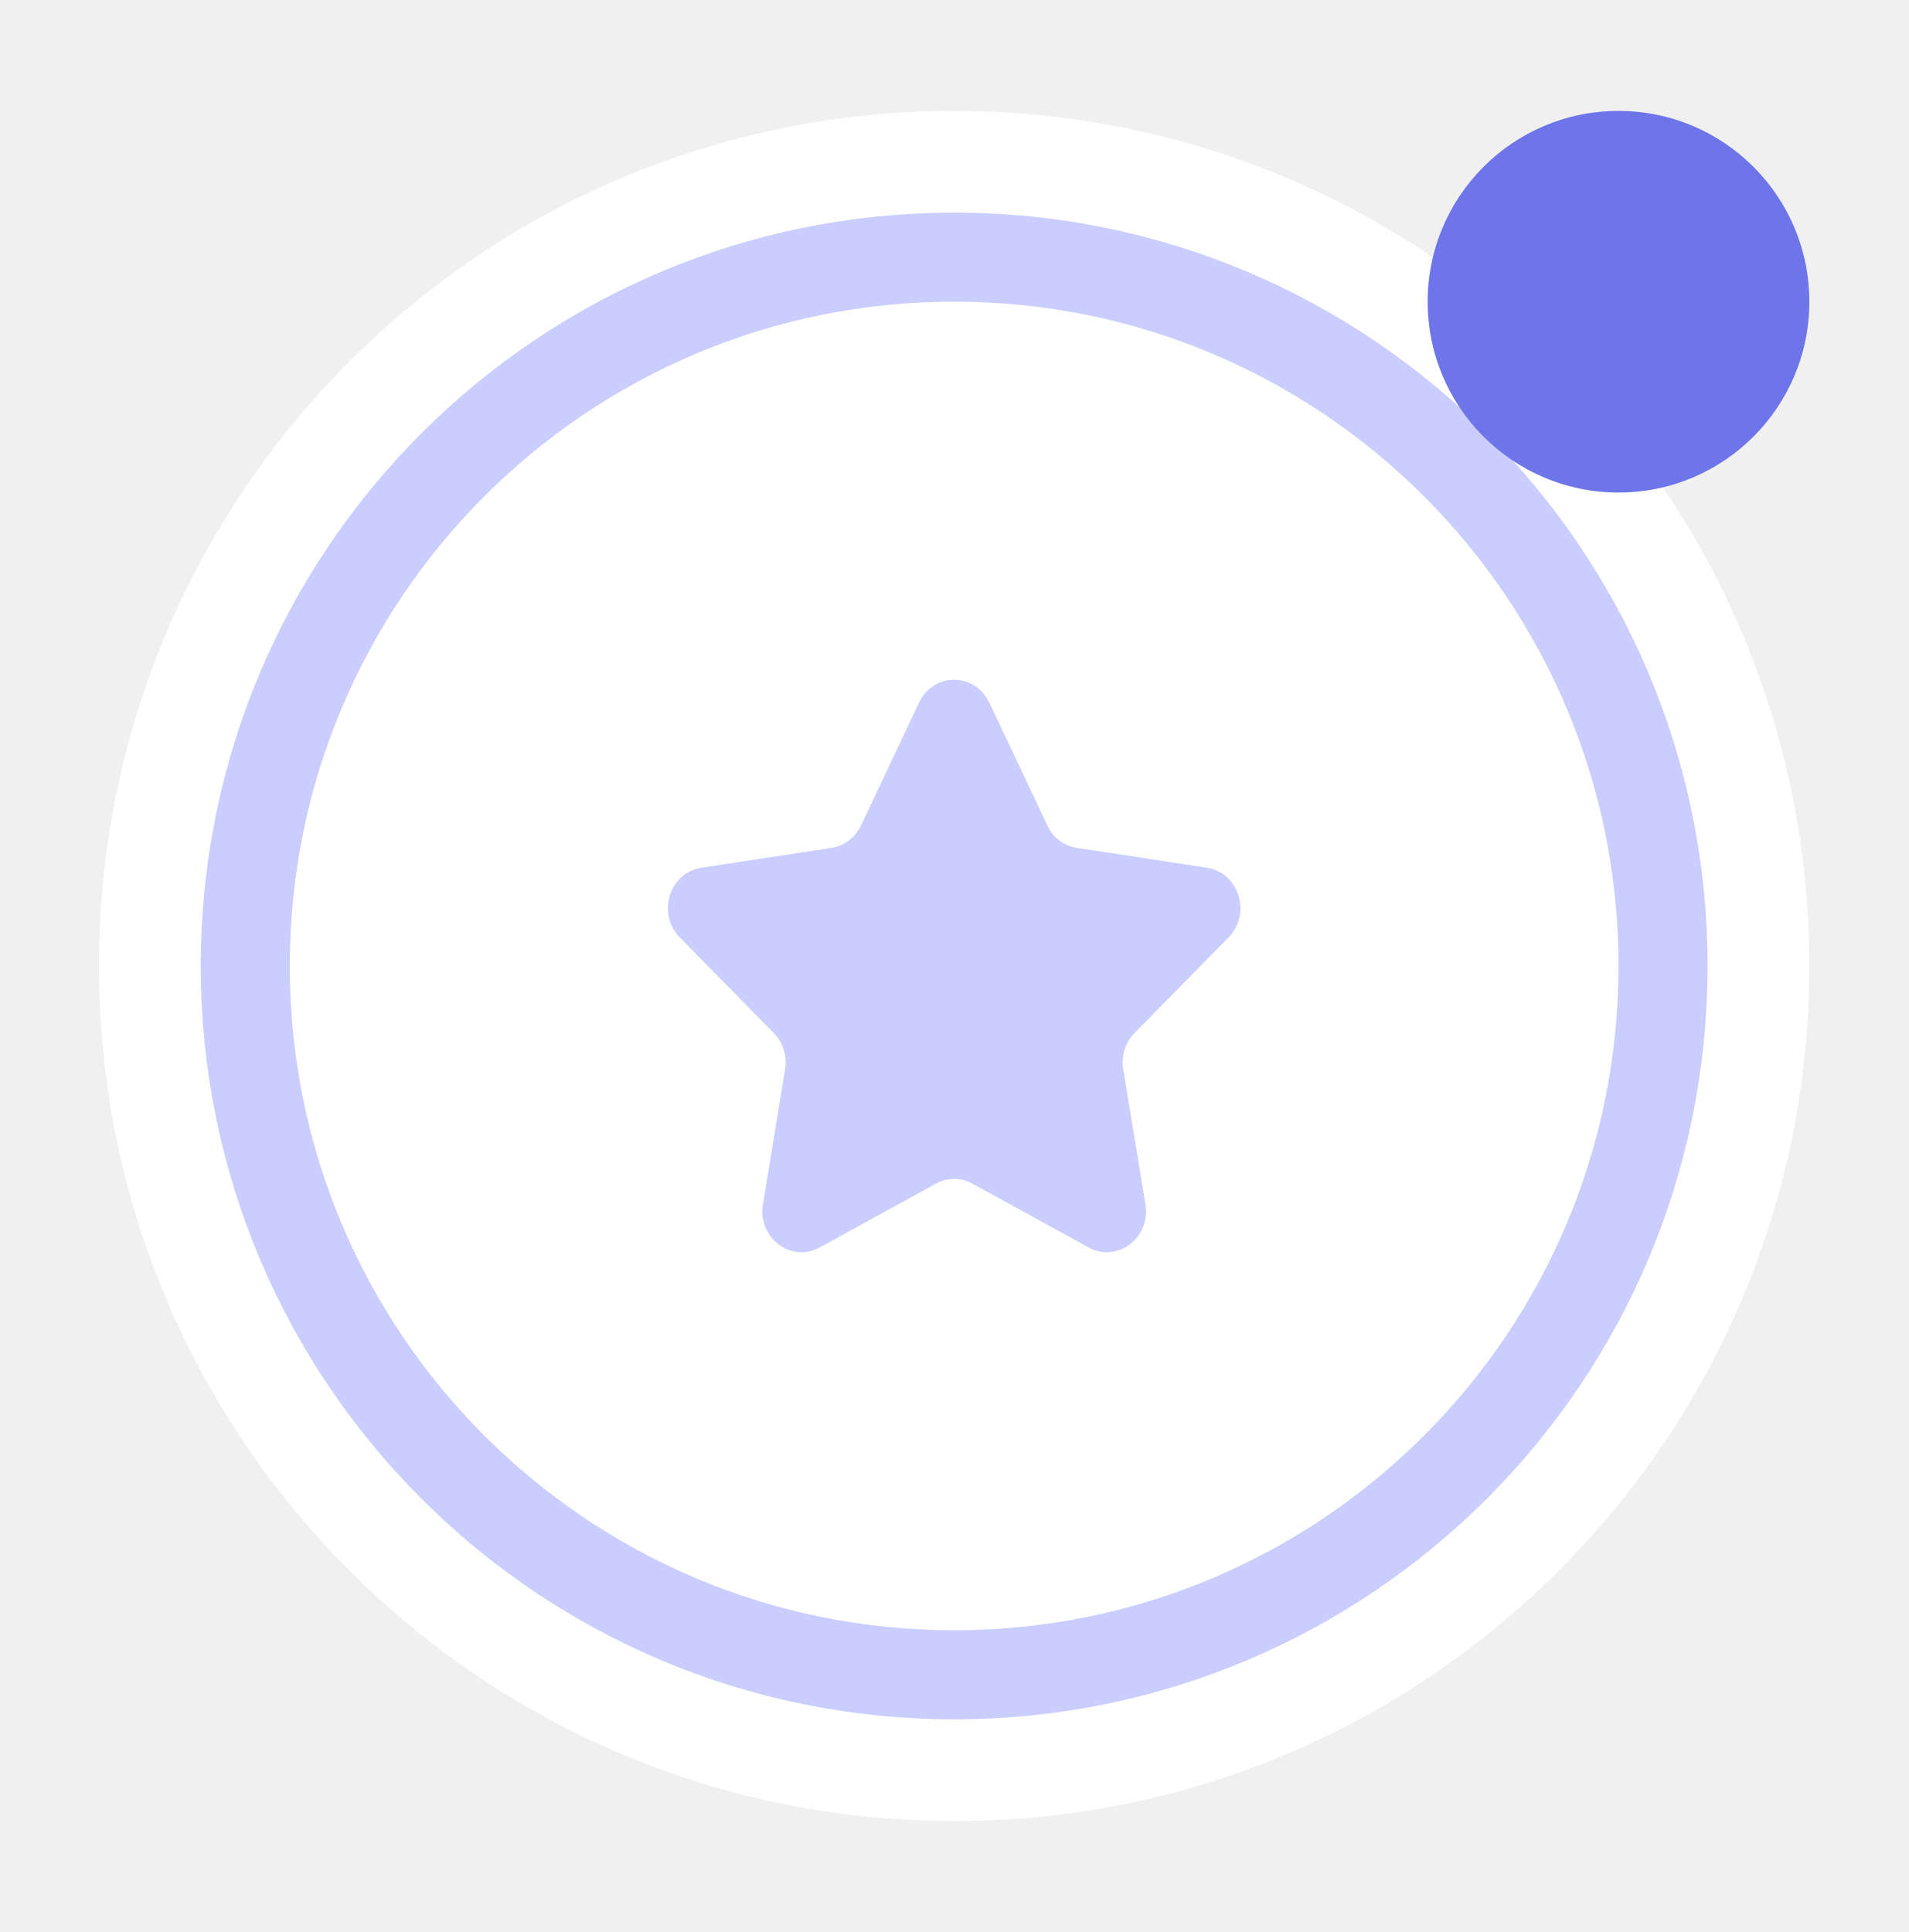
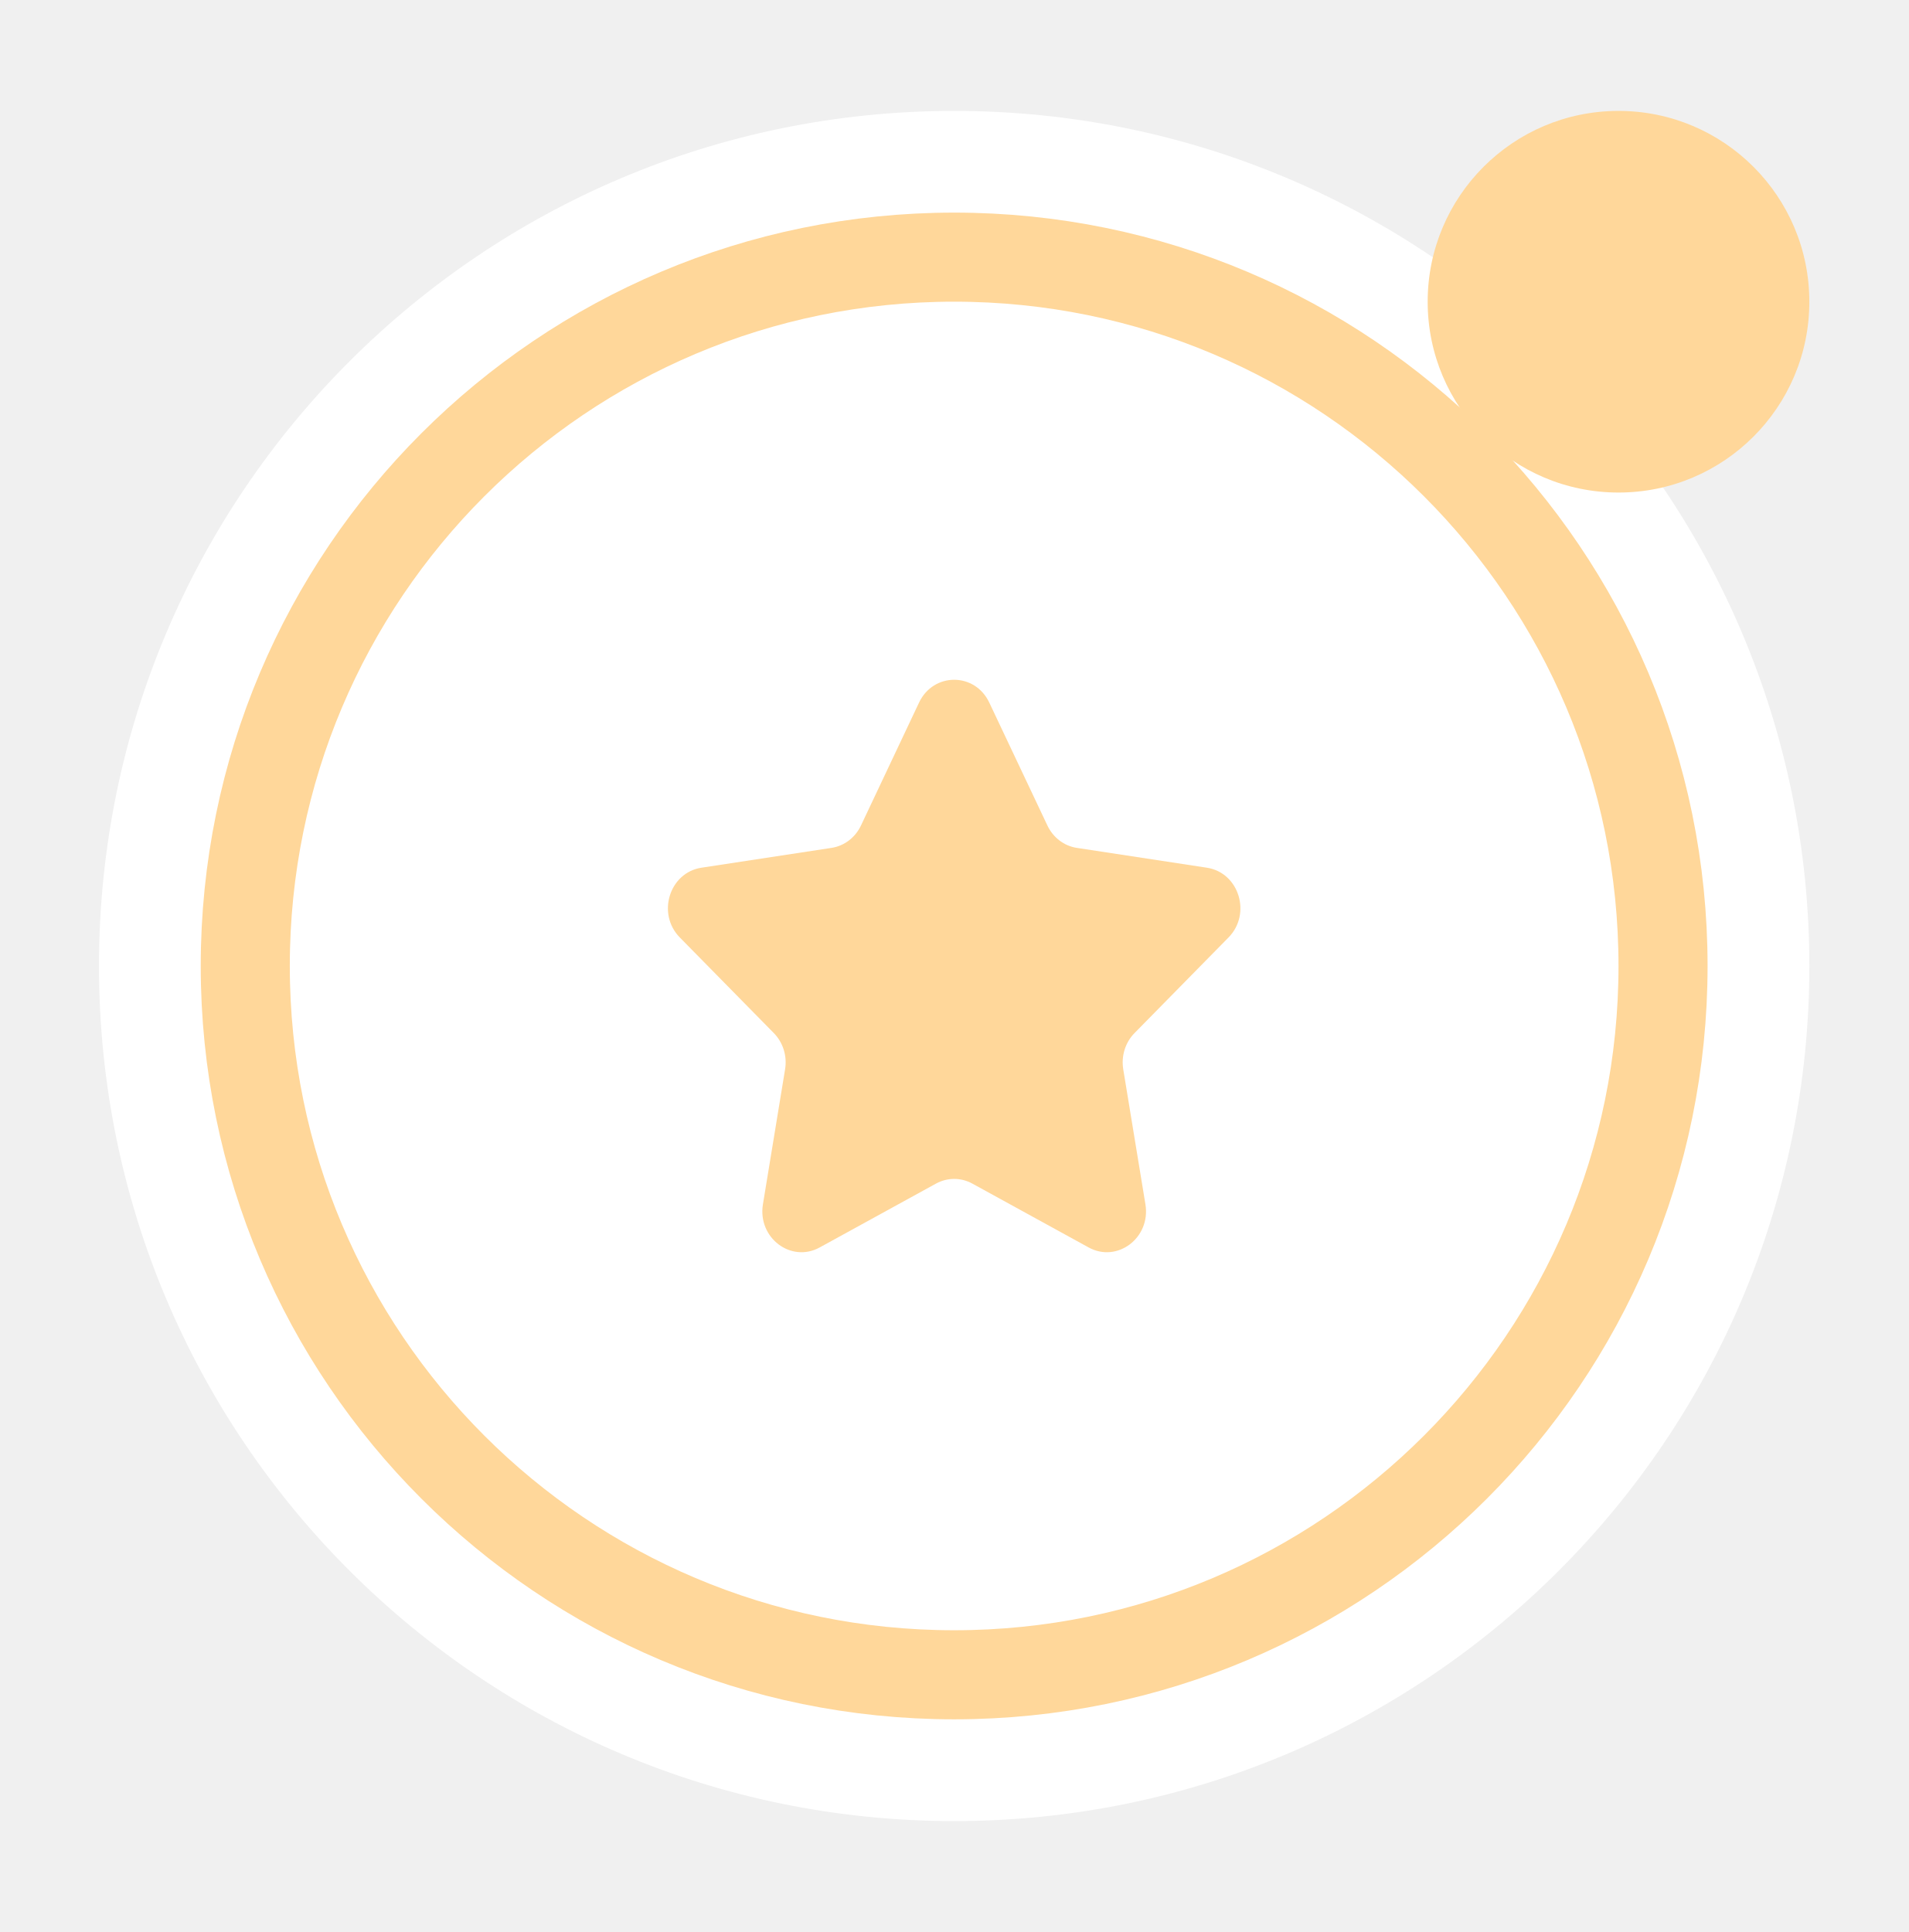
<svg xmlns="http://www.w3.org/2000/svg" width="current" height="current" viewBox="0 0 80 81" fill="white">
  <path d="M75.85 40.5C75.85 20.701 59.799 4.65 40 4.65C20.201 4.65 4.15 20.701 4.15 40.5C4.15 60.299 20.201 76.35 40 76.35C59.799 76.35 75.85 60.299 75.85 40.5Z" fill="white" />
-   <path d="M39.999 70.216C56.412 70.216 69.717 56.911 69.717 40.499C69.717 24.086 56.412 10.781 39.999 10.781C23.587 10.781 10.282 24.086 10.282 40.499C10.282 56.911 23.587 70.216 39.999 70.216Z" stroke="#C9CEFF" stroke-width="3.734" />
-   <path fill-rule="evenodd" clip-rule="evenodd" d="M41.472 29.456L43.909 34.61C44.148 35.116 44.609 35.467 45.143 35.548L50.594 36.379C51.941 36.584 52.476 38.312 51.502 39.303L47.56 43.313C47.173 43.707 46.997 44.274 47.088 44.831L48.018 50.492C48.248 51.893 46.84 52.961 45.636 52.299L40.764 49.624C40.287 49.361 39.715 49.361 39.236 49.624L34.364 52.299C33.16 52.961 31.753 51.893 31.983 50.492L32.912 44.831C33.004 44.274 32.827 43.707 32.44 43.313L28.498 39.303C27.524 38.312 28.059 36.584 29.406 36.379L34.857 35.548C35.391 35.467 35.854 35.116 36.093 34.61L38.528 29.456C39.13 28.181 40.87 28.181 41.472 29.456Z" fill="#C9CEFF" />
-   <circle cx="67.85" cy="12.65" r="8" fill="#6E75E8" />
+   <path d="M39.999 70.216C56.412 70.216 69.717 56.911 69.717 40.499C69.717 24.086 56.412 10.781 39.999 10.781C23.587 10.781 10.282 24.086 10.282 40.499C10.282 56.911 23.587 70.216 39.999 70.216Z" stroke="#FFD79A" stroke-width="3.734" />
+   <path fill-rule="evenodd" clip-rule="evenodd" d="M41.472 29.456L43.909 34.61C44.148 35.116 44.609 35.467 45.143 35.548L50.594 36.379C51.941 36.584 52.476 38.312 51.502 39.303L47.56 43.313C47.173 43.707 46.997 44.274 47.088 44.831L48.018 50.492C48.248 51.893 46.84 52.961 45.636 52.299L40.764 49.624C40.287 49.361 39.715 49.361 39.236 49.624L34.364 52.299C33.16 52.961 31.753 51.893 31.983 50.492L32.912 44.831C33.004 44.274 32.827 43.707 32.44 43.313L28.498 39.303C27.524 38.312 28.059 36.584 29.406 36.379L34.857 35.548C35.391 35.467 35.854 35.116 36.093 34.61L38.528 29.456C39.13 28.181 40.87 28.181 41.472 29.456Z" fill="#FFD79A" />
+   <circle cx="67.85" cy="12.65" r="8" fill="#FFD79A" />
</svg>
